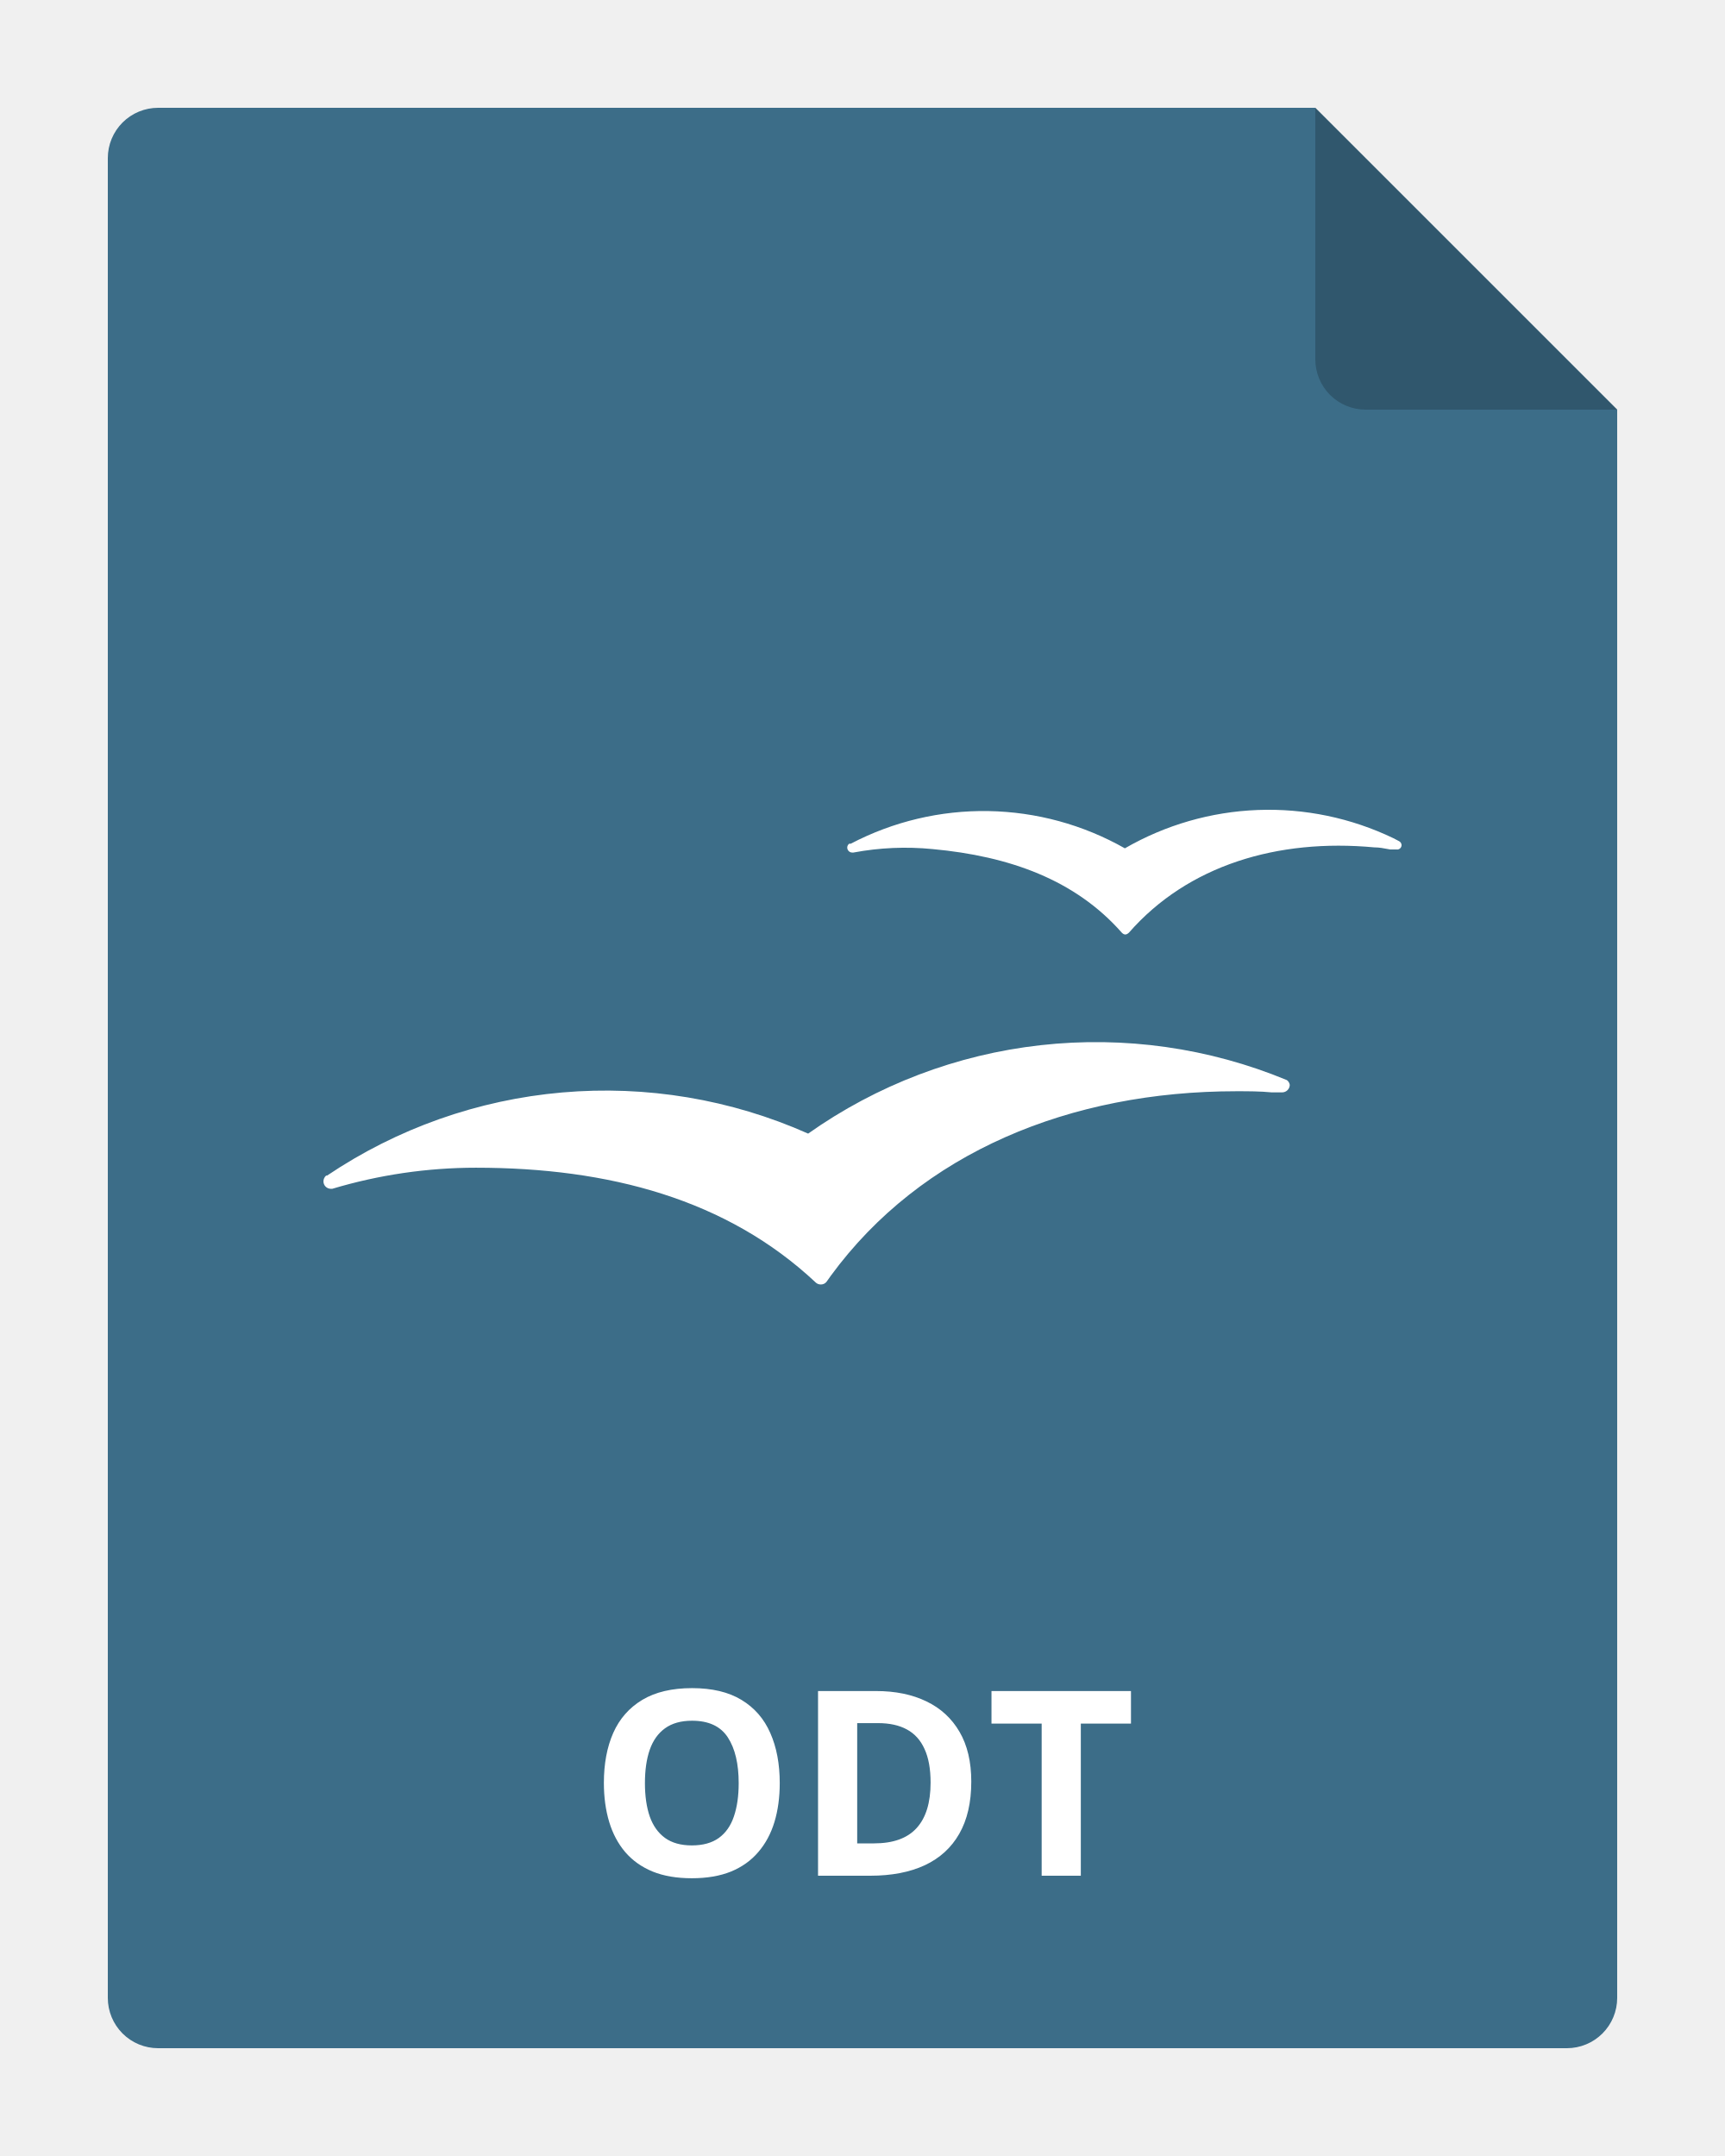
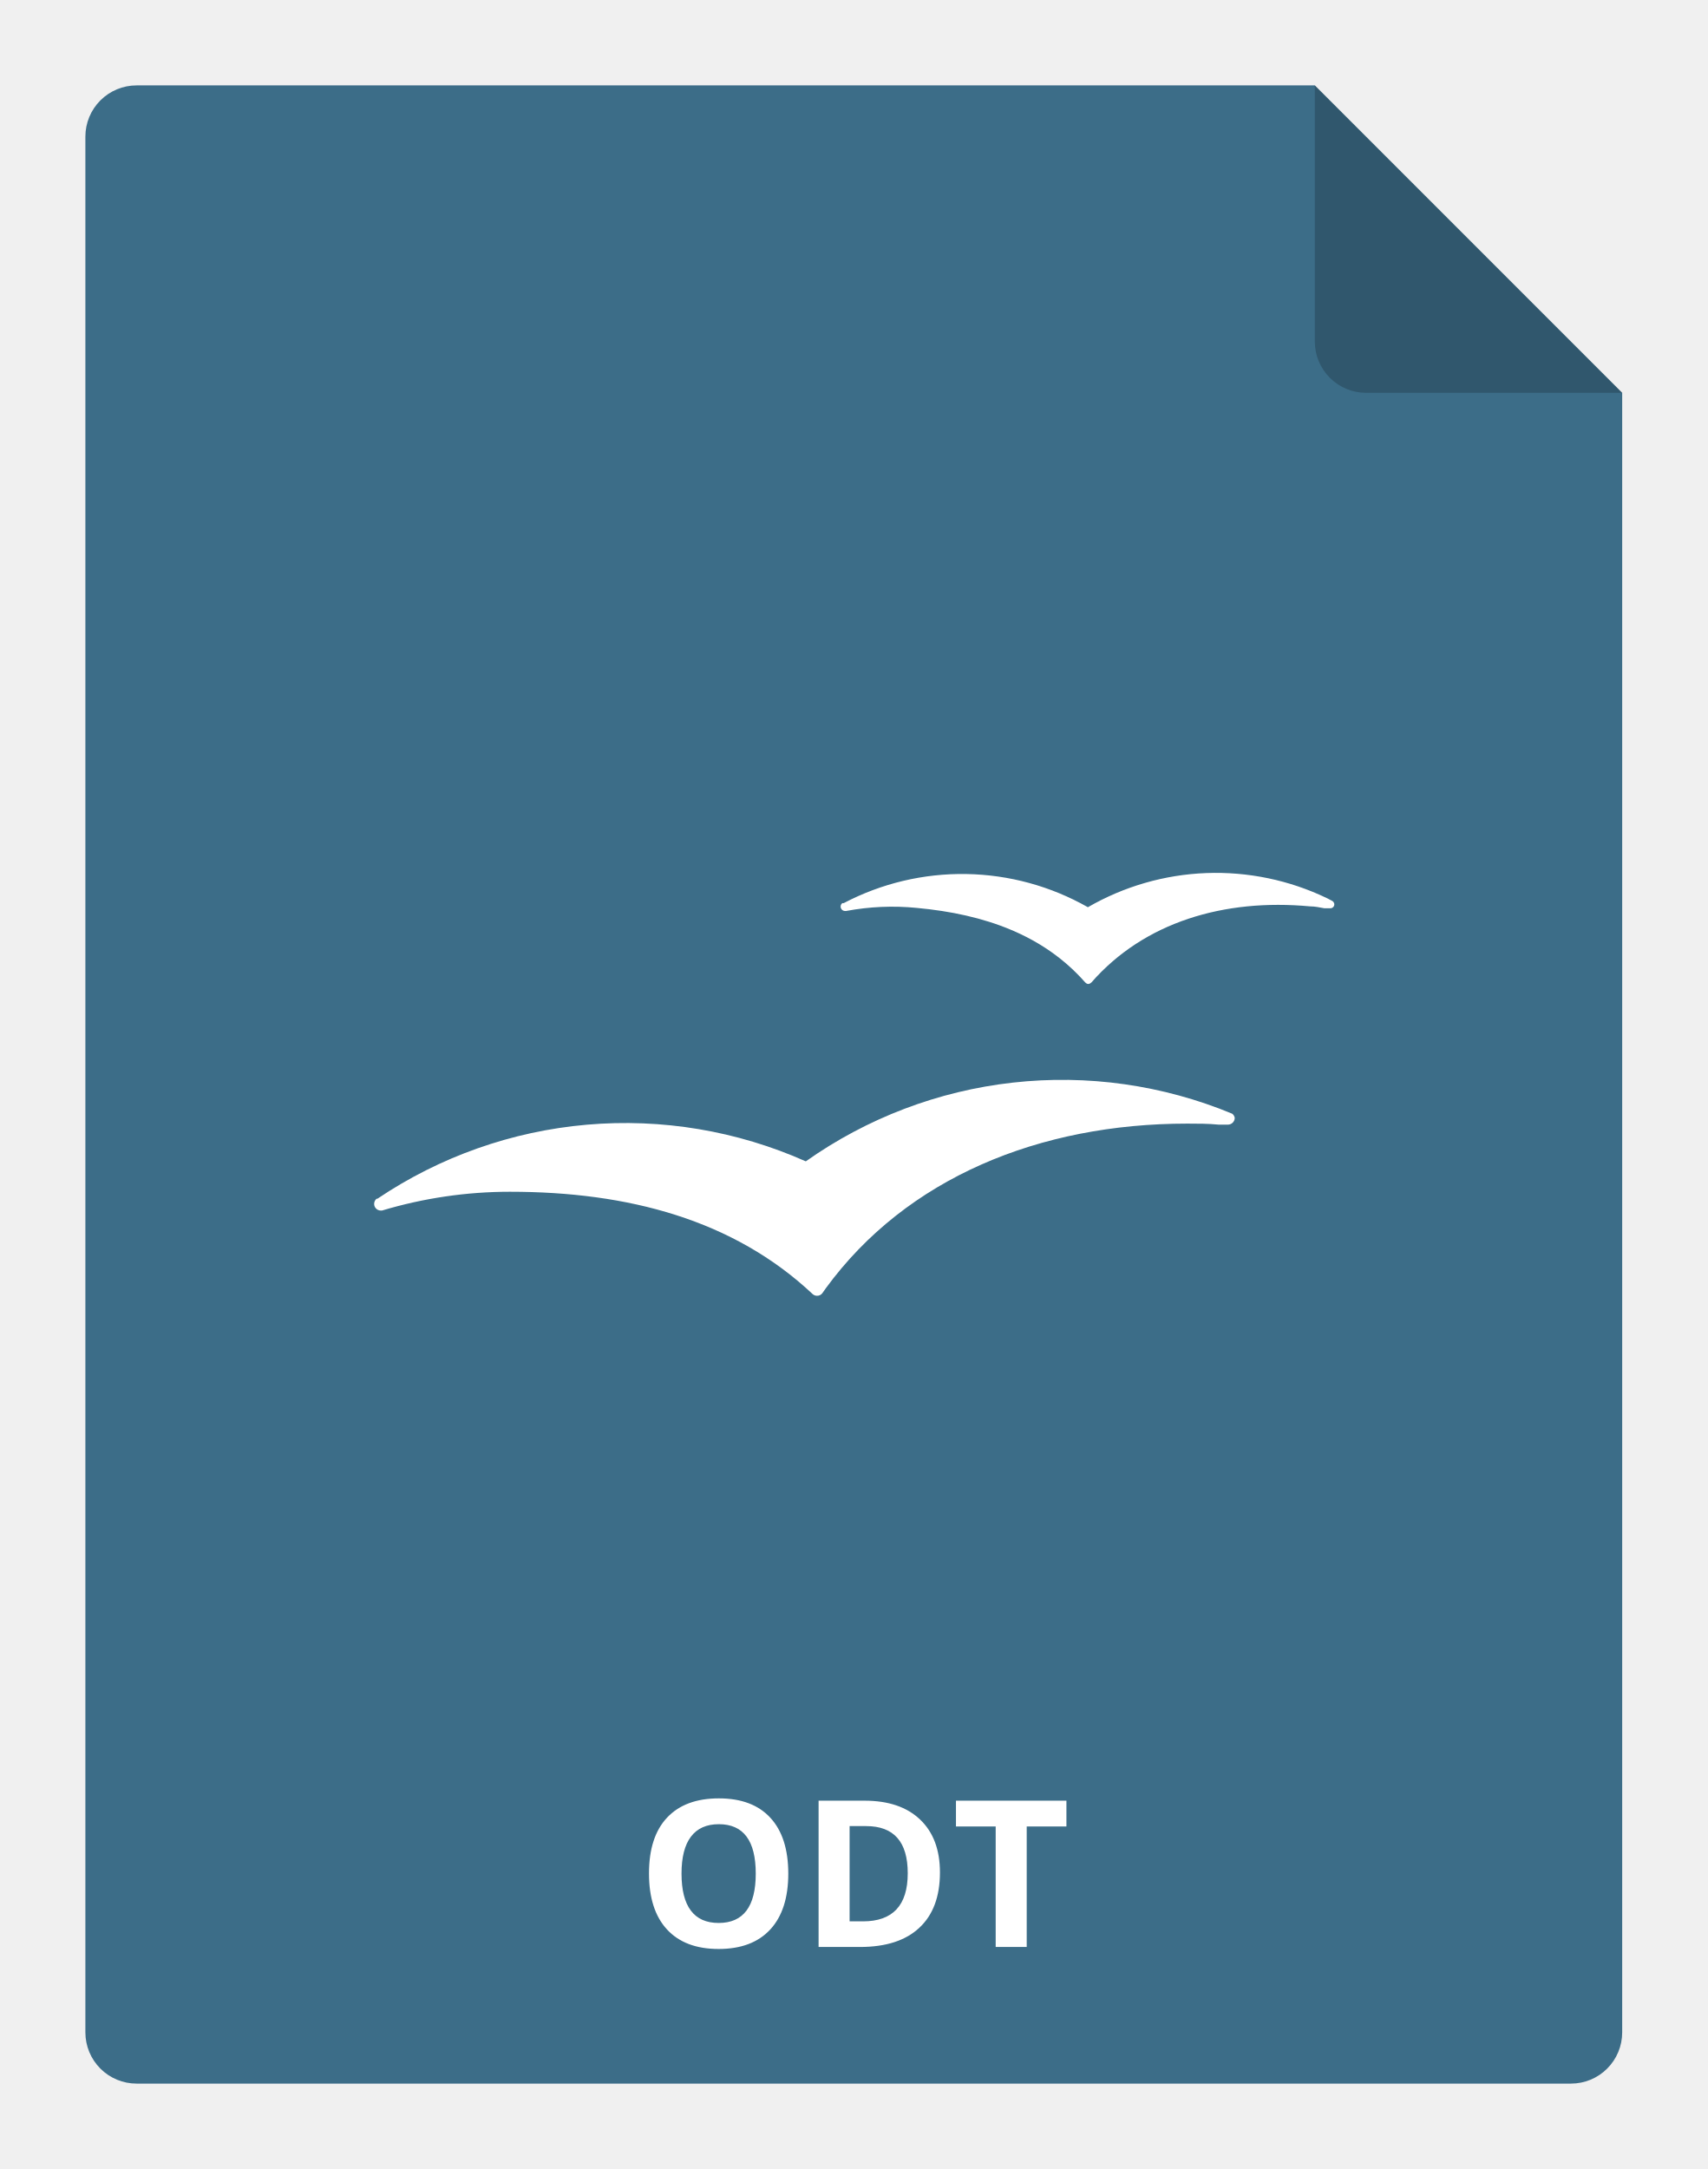
- <svg xmlns="http://www.w3.org/2000/svg" width="80" height="100" viewBox="0 0 80 100" fill="none">
-   <g clip-path="url(#clip0_2964_22031)">
-     <path d="M75 19V92.667C75 93.285 74.754 93.879 74.317 94.317C73.879 94.754 73.285 95 72.667 95H7.333C6.714 95 6.121 94.754 5.683 94.317C5.246 93.879 5 93.285 5 92.667V7.333C5 6.714 5.246 6.121 5.683 5.683C6.121 5.246 6.714 5 7.333 5H61L75 19Z" fill="#3C6D88" />
-     <path fill-rule="evenodd" clip-rule="evenodd" d="M64.617 38.876L64.874 39.01C64.908 39.025 64.936 39.049 64.958 39.078C64.98 39.108 64.994 39.142 64.999 39.179C65.002 39.209 64.998 39.24 64.987 39.269C64.977 39.298 64.959 39.324 64.937 39.346C64.915 39.367 64.888 39.383 64.859 39.393C64.829 39.402 64.798 39.405 64.768 39.401H64.474C64.446 39.396 64.417 39.39 64.388 39.385C64.175 39.344 63.956 39.303 63.736 39.303C59.255 38.885 55.093 40.13 52.355 43.26C52.239 43.367 52.141 43.376 52.026 43.26C49.865 40.806 46.815 39.712 43.258 39.383C42.03 39.261 40.79 39.315 39.577 39.543H39.524C39.462 39.543 39.404 39.519 39.36 39.475C39.317 39.432 39.292 39.373 39.292 39.312C39.292 39.277 39.3 39.243 39.316 39.212C39.331 39.182 39.354 39.155 39.381 39.134H39.453C41.421 38.103 43.616 37.582 45.837 37.619C48.059 37.657 50.236 38.251 52.168 39.347C54.048 38.262 56.164 37.651 58.334 37.569C60.503 37.487 62.66 37.936 64.617 38.876ZM48.261 48.478C52.144 48.044 56.073 48.602 59.682 50.098C59.718 50.124 59.748 50.157 59.771 50.196C59.794 50.234 59.809 50.276 59.815 50.32C59.813 50.411 59.776 50.498 59.711 50.563C59.647 50.627 59.56 50.665 59.468 50.667H58.979C58.437 50.614 57.895 50.614 57.343 50.614H57.343C49.643 50.614 42.725 53.441 38.528 59.176L38.332 59.452C38.301 59.492 38.26 59.524 38.214 59.546C38.167 59.568 38.117 59.578 38.066 59.577C37.984 59.578 37.905 59.549 37.843 59.497C33.718 55.62 28.231 54.161 22.069 54.161C19.813 54.162 17.57 54.491 15.409 55.139H15.338C15.248 55.137 15.162 55.1 15.098 55.035C15.035 54.97 15 54.883 15 54.793C15.001 54.742 15.013 54.692 15.034 54.646C15.056 54.6 15.086 54.559 15.124 54.526H15.169C18.418 52.338 22.17 51.011 26.072 50.671C29.975 50.33 33.9 50.987 37.479 52.579C40.669 50.323 44.378 48.912 48.261 48.478Z" fill="white" />
-     <path opacity="0.2" d="M75 19H63.333C62.715 19 62.121 18.754 61.683 18.317C61.246 17.879 61 17.285 61 16.667V5L75 19Z" fill="black" />
-     <path d="M36.162 82.705C36.162 83.365 36.08 83.967 35.916 84.51C35.752 85.049 35.502 85.514 35.166 85.904C34.834 86.295 34.412 86.596 33.9 86.807C33.389 87.014 32.783 87.117 32.084 87.117C31.385 87.117 30.779 87.014 30.268 86.807C29.756 86.596 29.332 86.295 28.996 85.904C28.664 85.514 28.416 85.047 28.252 84.504C28.088 83.961 28.006 83.357 28.006 82.693C28.006 81.807 28.15 81.035 28.439 80.379C28.732 79.719 29.182 79.207 29.787 78.844C30.393 78.481 31.162 78.299 32.096 78.299C33.025 78.299 33.789 78.481 34.387 78.844C34.988 79.207 35.434 79.719 35.723 80.379C36.016 81.039 36.162 81.814 36.162 82.705ZM29.91 82.705C29.91 83.303 29.984 83.818 30.133 84.252C30.285 84.682 30.521 85.014 30.842 85.248C31.162 85.478 31.576 85.594 32.084 85.594C32.6 85.594 33.018 85.478 33.338 85.248C33.658 85.014 33.891 84.682 34.035 84.252C34.184 83.818 34.258 83.303 34.258 82.705C34.258 81.807 34.09 81.1 33.754 80.584C33.418 80.068 32.865 79.811 32.096 79.811C31.584 79.811 31.166 79.928 30.842 80.162C30.521 80.393 30.285 80.725 30.133 81.158C29.984 81.588 29.91 82.103 29.91 82.705ZM45.045 82.635C45.045 83.6 44.859 84.406 44.488 85.055C44.121 85.699 43.588 86.186 42.889 86.514C42.19 86.838 41.348 87 40.363 87H37.938V78.434H40.627C41.525 78.434 42.305 78.594 42.965 78.914C43.625 79.231 44.137 79.701 44.5 80.326C44.863 80.947 45.045 81.717 45.045 82.635ZM43.158 82.682C43.158 82.049 43.065 81.529 42.877 81.123C42.693 80.713 42.42 80.41 42.057 80.215C41.697 80.019 41.252 79.922 40.721 79.922H39.754V85.5H40.533C41.42 85.5 42.078 85.264 42.508 84.791C42.941 84.318 43.158 83.615 43.158 82.682ZM50.125 87H48.309V79.945H45.982V78.434H52.451V79.945H50.125V87Z" fill="white" />
-   </g>
-   <defs>
-     <clipPath id="clip0_2964_22031">
-       <rect width="80" height="100" fill="white" />
-     </clipPath>
-   </defs>
+ <svg xmlns="http://www.w3.org/2000/svg" viewBox="0 0 100 127" version="1.1" width="100" height="127">
+   <path d="M95 23V119C95 119.796 94.684 120.559 94.121 121.121C93.559 121.684 92.796 122 92 122H8C7.204 122 6.441 121.684 5.879 121.121C5.316 120.559 5 119.796 5 119V8C5 7.204 5.316 6.441 5.879 5.879C6.441 5.316 7.204 5 8 5H77L95 23Z" fill="#3C6D88" />
+   <path opacity="0.2" d="M95 23H80C79.204 23 78.441 22.684 77.879 22.121C77.316 21.559 77 20.796 77 20V5L95 23Z" fill="black" />
+   <path d="M46.164 109.705C46.164 111.123 45.812 112.213 45.109 112.975C44.406 113.736 43.398 114.117 42.085 114.117C40.773 114.117 39.765 113.736 39.062 112.975C38.359 112.213 38.007 111.119 38.007 109.693C38.007 108.268 38.359 107.18 39.062 106.43C39.769 105.676 40.781 105.299 42.097 105.299C43.414 105.299 44.419 105.678 45.115 106.436C45.814 107.193 46.164 108.283 46.164 109.705ZM39.912 109.705C39.912 110.662 40.093 111.383 40.456 111.867C40.82 112.352 41.363 112.594 42.085 112.594C43.535 112.594 44.259 111.631 44.259 109.705C44.259 107.775 43.539 106.811 42.097 106.811C41.374 106.811 40.83 107.055 40.462 107.543C40.095 108.027 39.912 108.748 39.912 109.705ZM55.046 109.635C55.046 111.045 54.644 112.125 53.839 112.875C53.039 113.625 51.88 114 50.365 114H47.939V105.434H50.628C52.027 105.434 53.113 105.803 53.886 106.541C54.66 107.279 55.046 108.311 55.046 109.635ZM53.16 109.682C53.16 107.842 52.347 106.922 50.722 106.922H49.755V112.5H50.535C52.285 112.5 53.16 111.561 53.16 109.682ZM60.127 114H58.31V106.945H55.984V105.434H62.453V106.945H60.127V114Z" fill="white" />
+   <path d="M78 52.74L77.71 52.59C75.51 51.532 73.084 51.028 70.644 51.12C68.205 51.212 65.824 51.899 63.71 53.12C61.537 51.886 59.089 51.218 56.591 51.176C54.092 51.134 51.623 51.72 49.41 52.88H49.33C49.299 52.903 49.274 52.934 49.256 52.968C49.239 53.003 49.23 53.041 49.23 53.08C49.23 53.149 49.257 53.215 49.306 53.264C49.355 53.313 49.421 53.34 49.49 53.34H49.55C50.914 53.084 52.308 53.023 53.69 53.16C57.69 53.53 61.12 54.76 63.55 57.52C63.68 57.65 63.79 57.64 63.92 57.52C67 54 71.68 52.6 76.72 53.07C77 53.07 77.28 53.13 77.55 53.18H77.88C77.914 53.185 77.949 53.181 77.982 53.171C78.015 53.16 78.046 53.142 78.07 53.118C78.096 53.094 78.115 53.065 78.127 53.032C78.139 52.999 78.143 52.965 78.14 52.93C78.134 52.889 78.118 52.851 78.094 52.817C78.069 52.784 78.037 52.758 78 52.74Z" fill="white" />
+   <path d="M72.16 65.21C68.101 63.527 63.682 62.901 59.316 63.389C54.949 63.877 50.777 65.463 47.19 68C43.165 66.21 38.751 65.471 34.362 65.854C29.973 66.237 25.754 67.729 22.1 70.19H22.05C22.007 70.228 21.972 70.274 21.948 70.325C21.924 70.377 21.911 70.433 21.91 70.49C21.91 70.592 21.95 70.689 22.021 70.762C22.092 70.835 22.188 70.877 22.29 70.88H22.37C24.8 70.151 27.323 69.781 29.86 69.78C36.79 69.78 42.96 71.42 47.6 75.78C47.67 75.839 47.758 75.871 47.85 75.87C47.907 75.872 47.964 75.86 48.016 75.835C48.069 75.811 48.114 75.775 48.15 75.73L48.37 75.42C53.09 68.97 60.87 65.79 69.53 65.79C70.15 65.79 70.76 65.79 71.37 65.85H71.92C72.022 65.847 72.12 65.806 72.193 65.733C72.266 65.66 72.307 65.563 72.31 65.46C72.303 65.41 72.286 65.363 72.26 65.32C72.234 65.277 72.2 65.24 72.16 65.21Z" fill="white" />
</svg>
